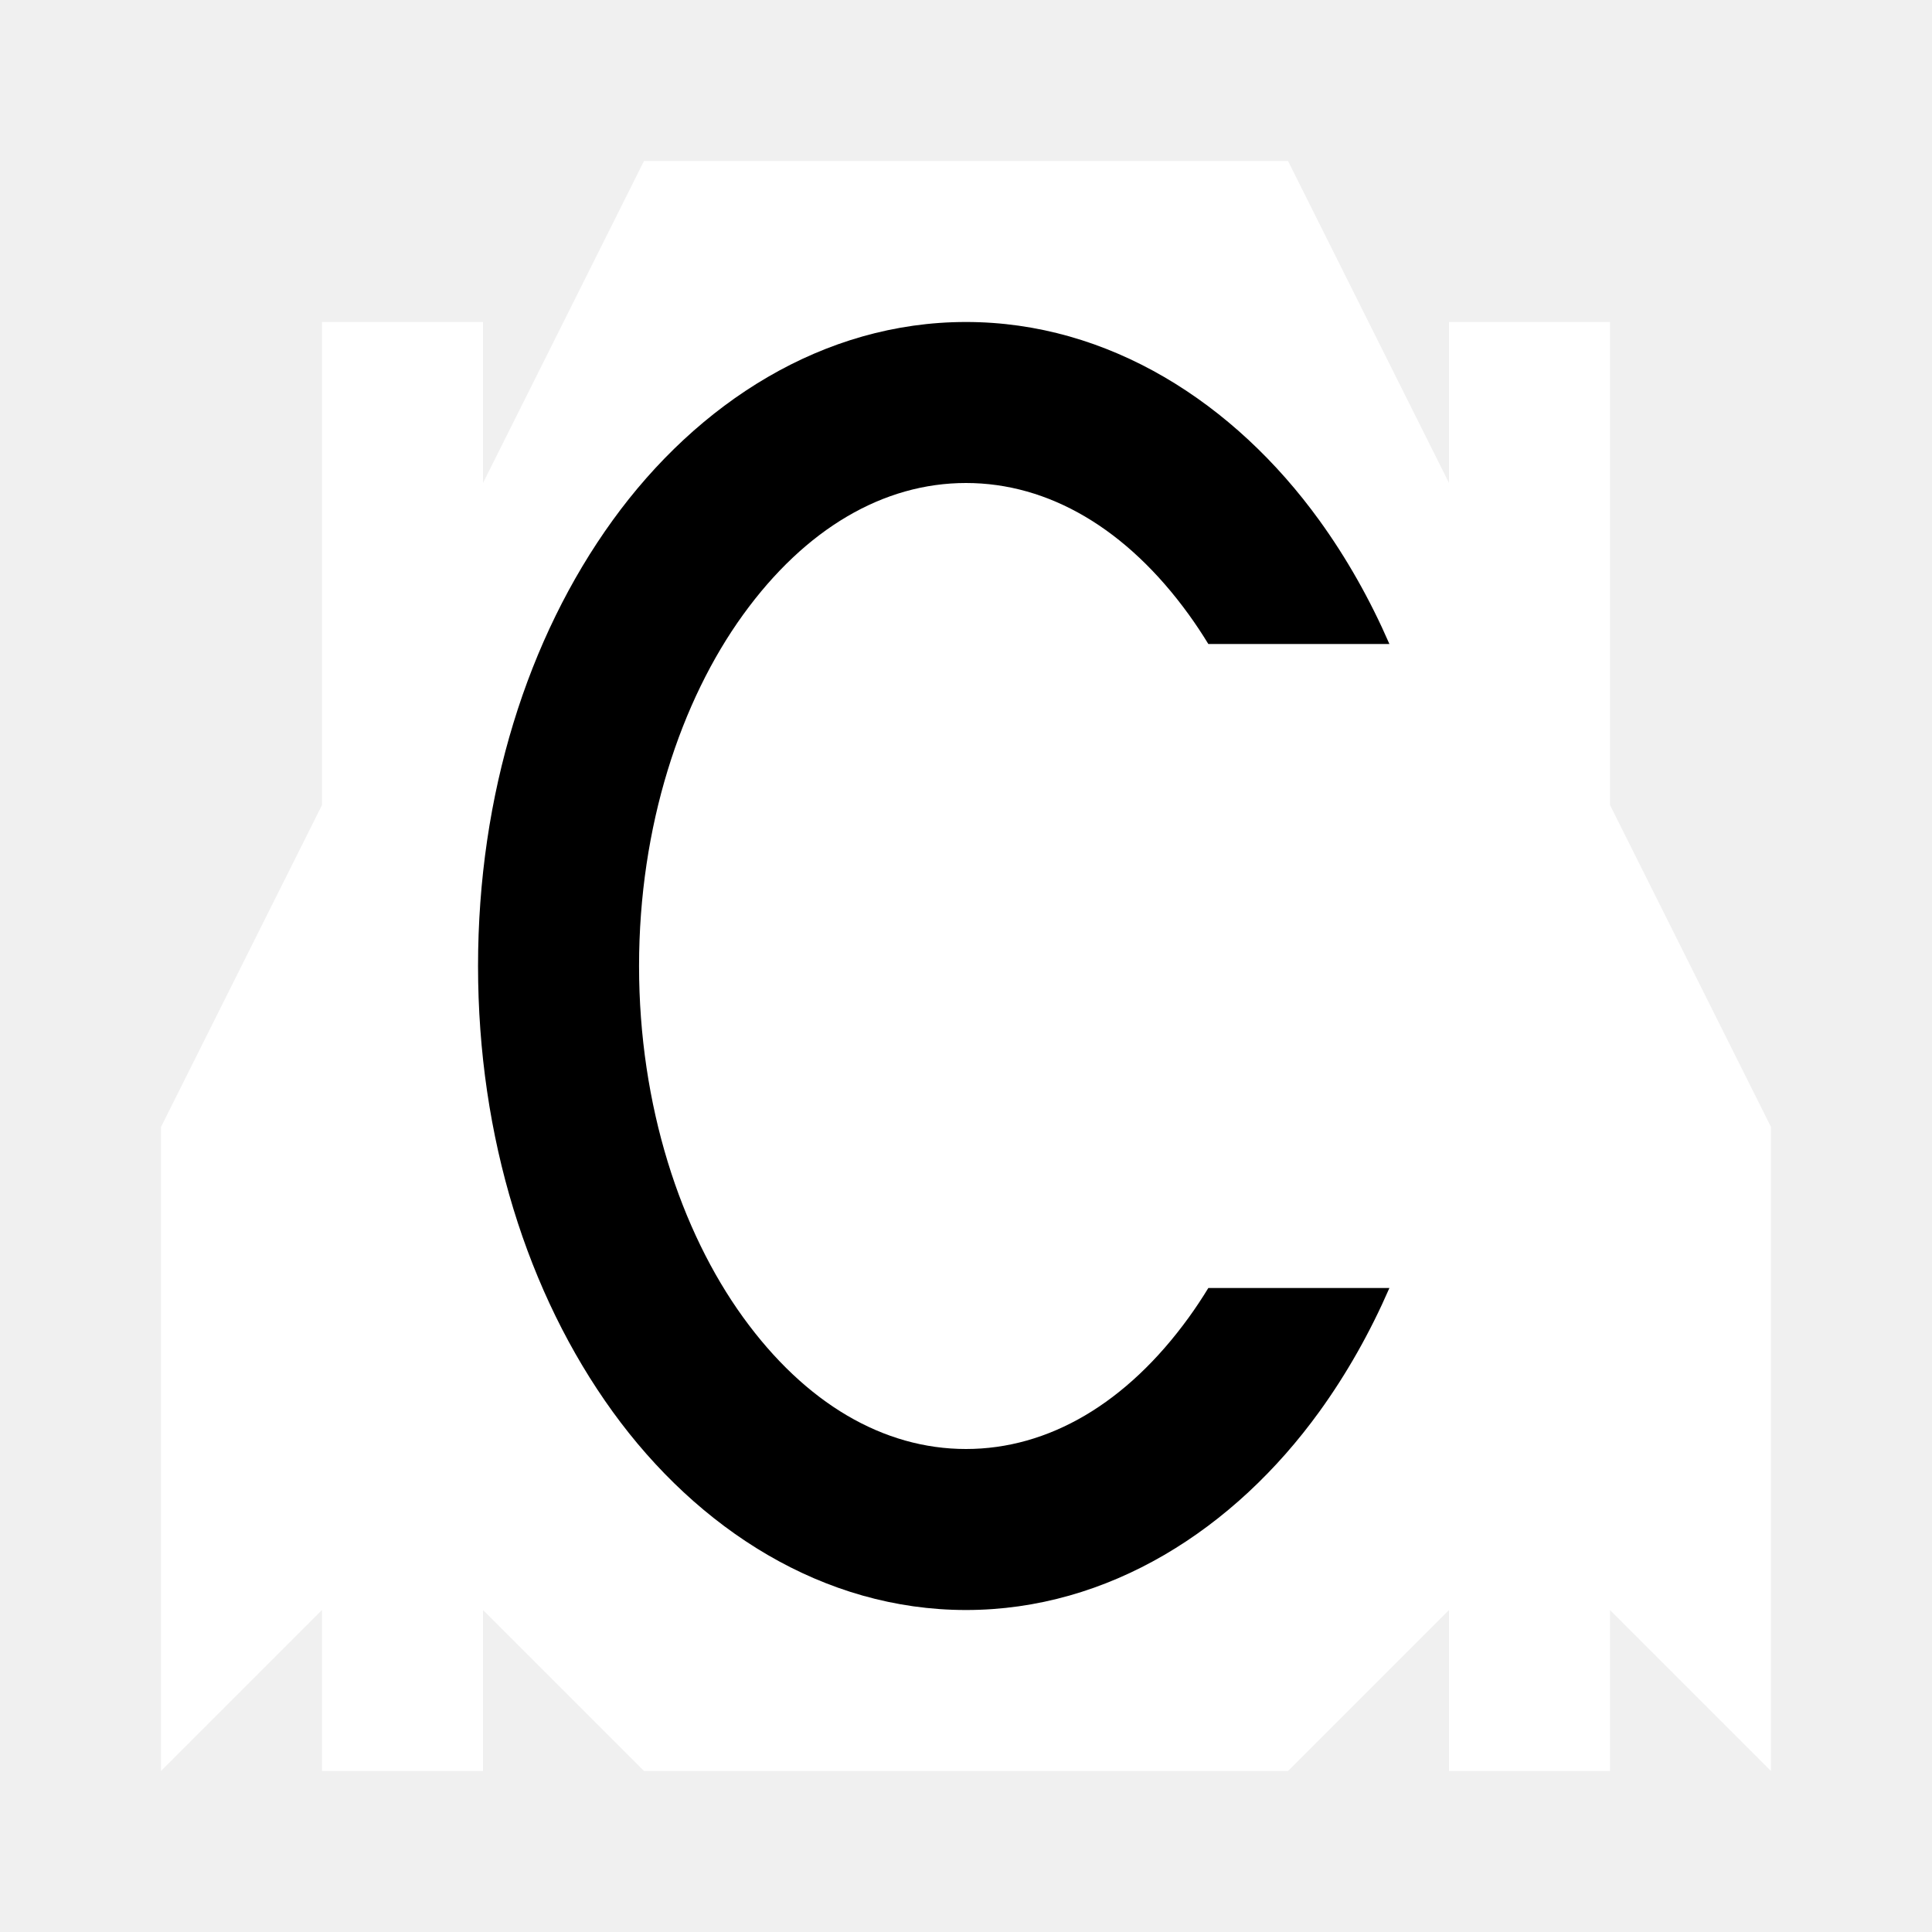
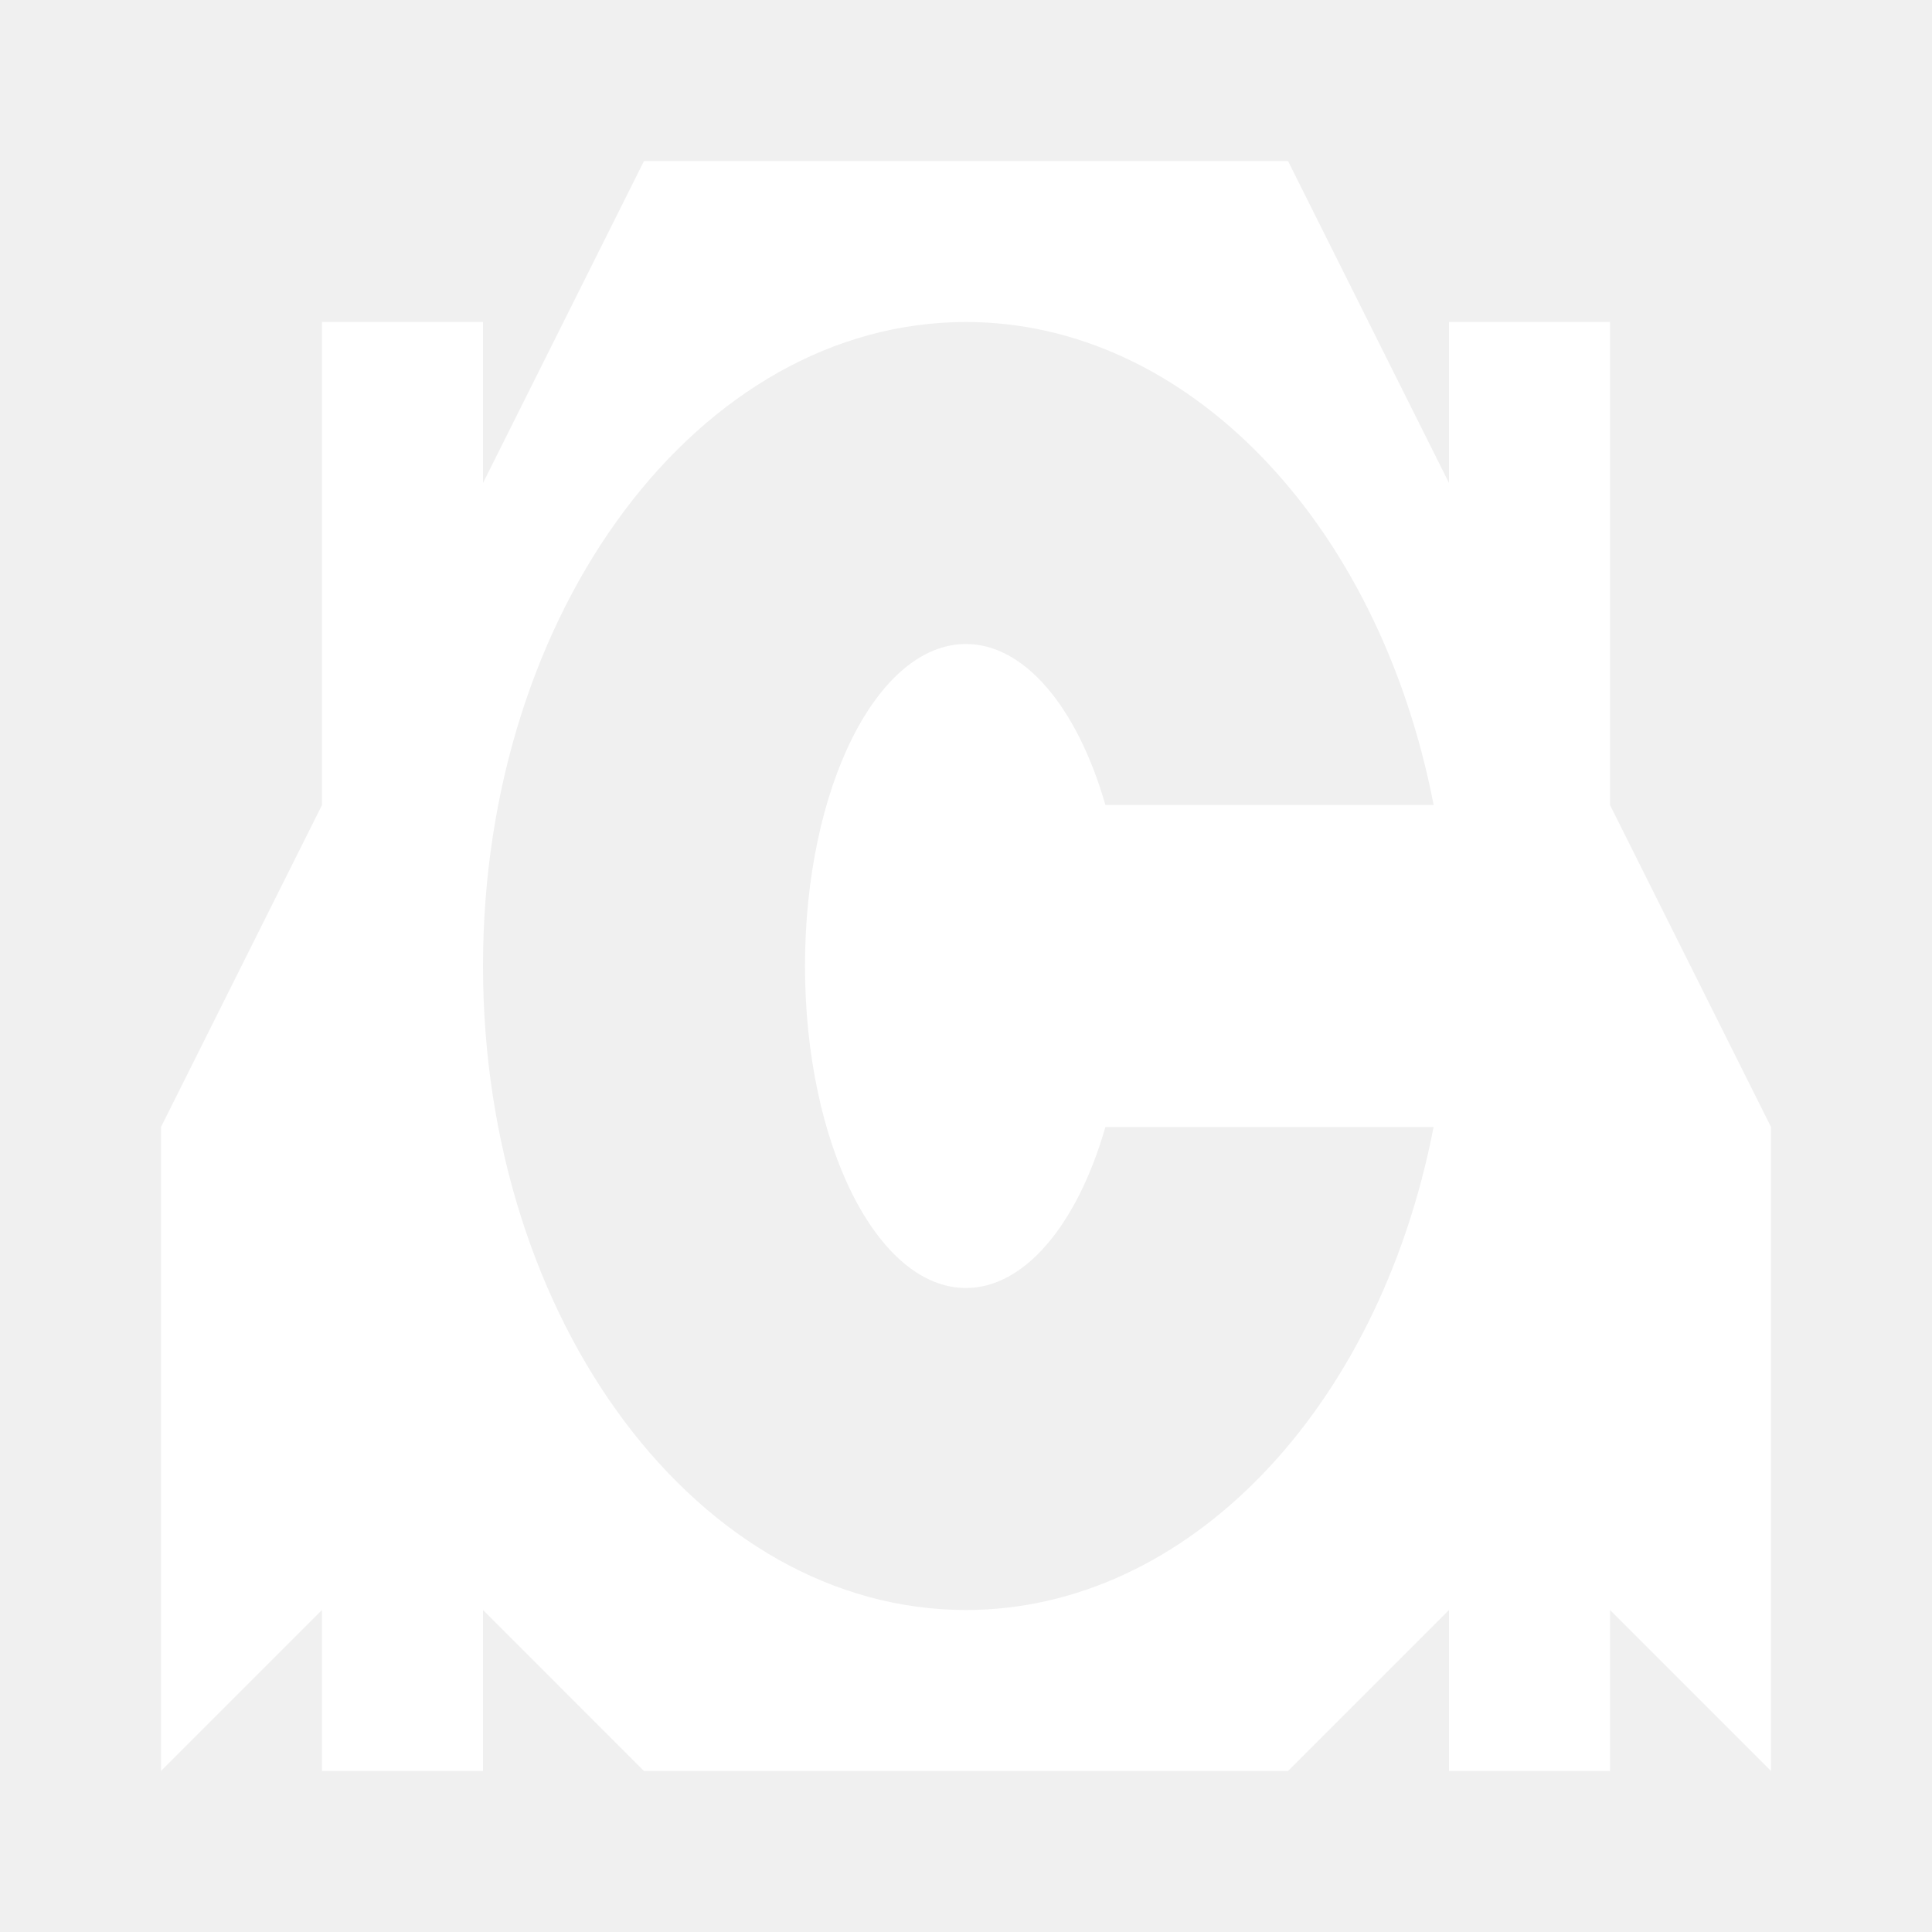
<svg xmlns="http://www.w3.org/2000/svg" width="480" height="480" viewBox="0 0 127 127" version="1.1" id="svg5" xml:space="preserve">
  <defs id="defs2" />
  <g id="layer1">
-     <path id="path14448" style="fill:#ffffff;fill-rule:evenodd;stroke:none;stroke-width:126.492;stroke-linecap:round;stroke-linejoin:round;paint-order:markers fill stroke;stop-color:#000000" d="M 42.333,10.583 31.75,31.75 V 21.167 H 21.167 v 31.75 L 10.583,74.083 v 42.333 l 10.583,-10.583 v 10.583 H 31.75 v -10.583 l 10.583,10.583 h 42.333 l 10.583,-10.583 -10e-7,10.583 h 10.583 v -10.583 l 10.583,10.583 V 74.083 L 105.833,52.917 v -31.75 H 95.25 V 31.75 L 84.667,10.583 Z" />
-     <path id="path15694" style="color:#000000;fill:#000000;fill-rule:evenodd;stroke-linecap:round;stroke-linejoin:round;paint-order:markers fill stroke" d="M 63.5 21.166 C 54.126 21.166 45.867 26.468 40.271 34.207 C 34.676 41.946 31.424 52.237 31.424 63.5 C 31.424 74.763 34.676 85.054 40.271 92.793 C 45.867 100.532 54.126 105.834 63.5 105.834 C 72.874 105.834 81.133 100.532 86.729 92.793 C 88.512 90.327 90.056 87.6 91.333 84.667 L 79.43 84.667 C 79.021 85.336 78.595 85.98 78.152 86.592 C 74.054 92.259 68.919 95.25 63.5 95.25 C 58.081 95.25 52.946 92.259 48.848 86.592 C 44.749 80.924 42.008 72.695 42.008 63.5 C 42.008 54.305 44.749 46.076 48.848 40.408 C 52.946 34.741 58.081 31.75 63.5 31.75 C 68.919 31.75 74.054 34.741 78.152 40.408 C 78.595 41.02 79.021 41.664 79.43 42.333 L 91.333 42.333 C 90.056 39.4 88.512 36.673 86.729 34.207 C 81.133 26.468 72.874 21.166 63.5 21.166 z " />
+     <path id="path14448" style="fill:#ffffff;fill-rule:evenodd;stroke:none;stroke-width:126.492;stroke-linecap:round;stroke-linejoin:round;paint-order:markers fill stroke;stop-color:#000000" d="M 42.333 10.583 L 31.75 31.75 L 31.75 21.167 L 21.167 21.167 L 21.167 52.917 L 10.583 74.083 L 10.583 116.417 L 21.167 105.833 L 21.167 116.417 L 31.75 116.417 L 31.75 105.833 L 42.333 116.417 L 84.667 116.417 L 95.25 105.833 L 95.25 116.417 L 105.833 116.417 L 105.833 105.833 L 116.417 116.417 L 116.417 74.083 L 105.833 52.917 L 105.833 21.167 L 95.25 21.167 L 95.25 31.75 L 84.667 10.583 L 42.333 10.583 z M 63.5 21.167 A 31.75 42.333 0 0 1 94.241 52.917 L 72.665 52.917 A 10.583 21.167 0 0 0 63.5 42.333 A 10.583 21.167 0 0 0 52.917 63.5 A 10.583 21.167 0 0 0 63.5 84.667 A 10.583 21.167 0 0 0 72.665 74.083 L 94.237 74.083 A 31.75 42.333 0 0 1 63.5 105.833 A 31.75 42.333 0 0 1 31.75 63.5 A 31.75 42.333 0 0 1 63.5 21.167 z " />
  </g>
</svg>
